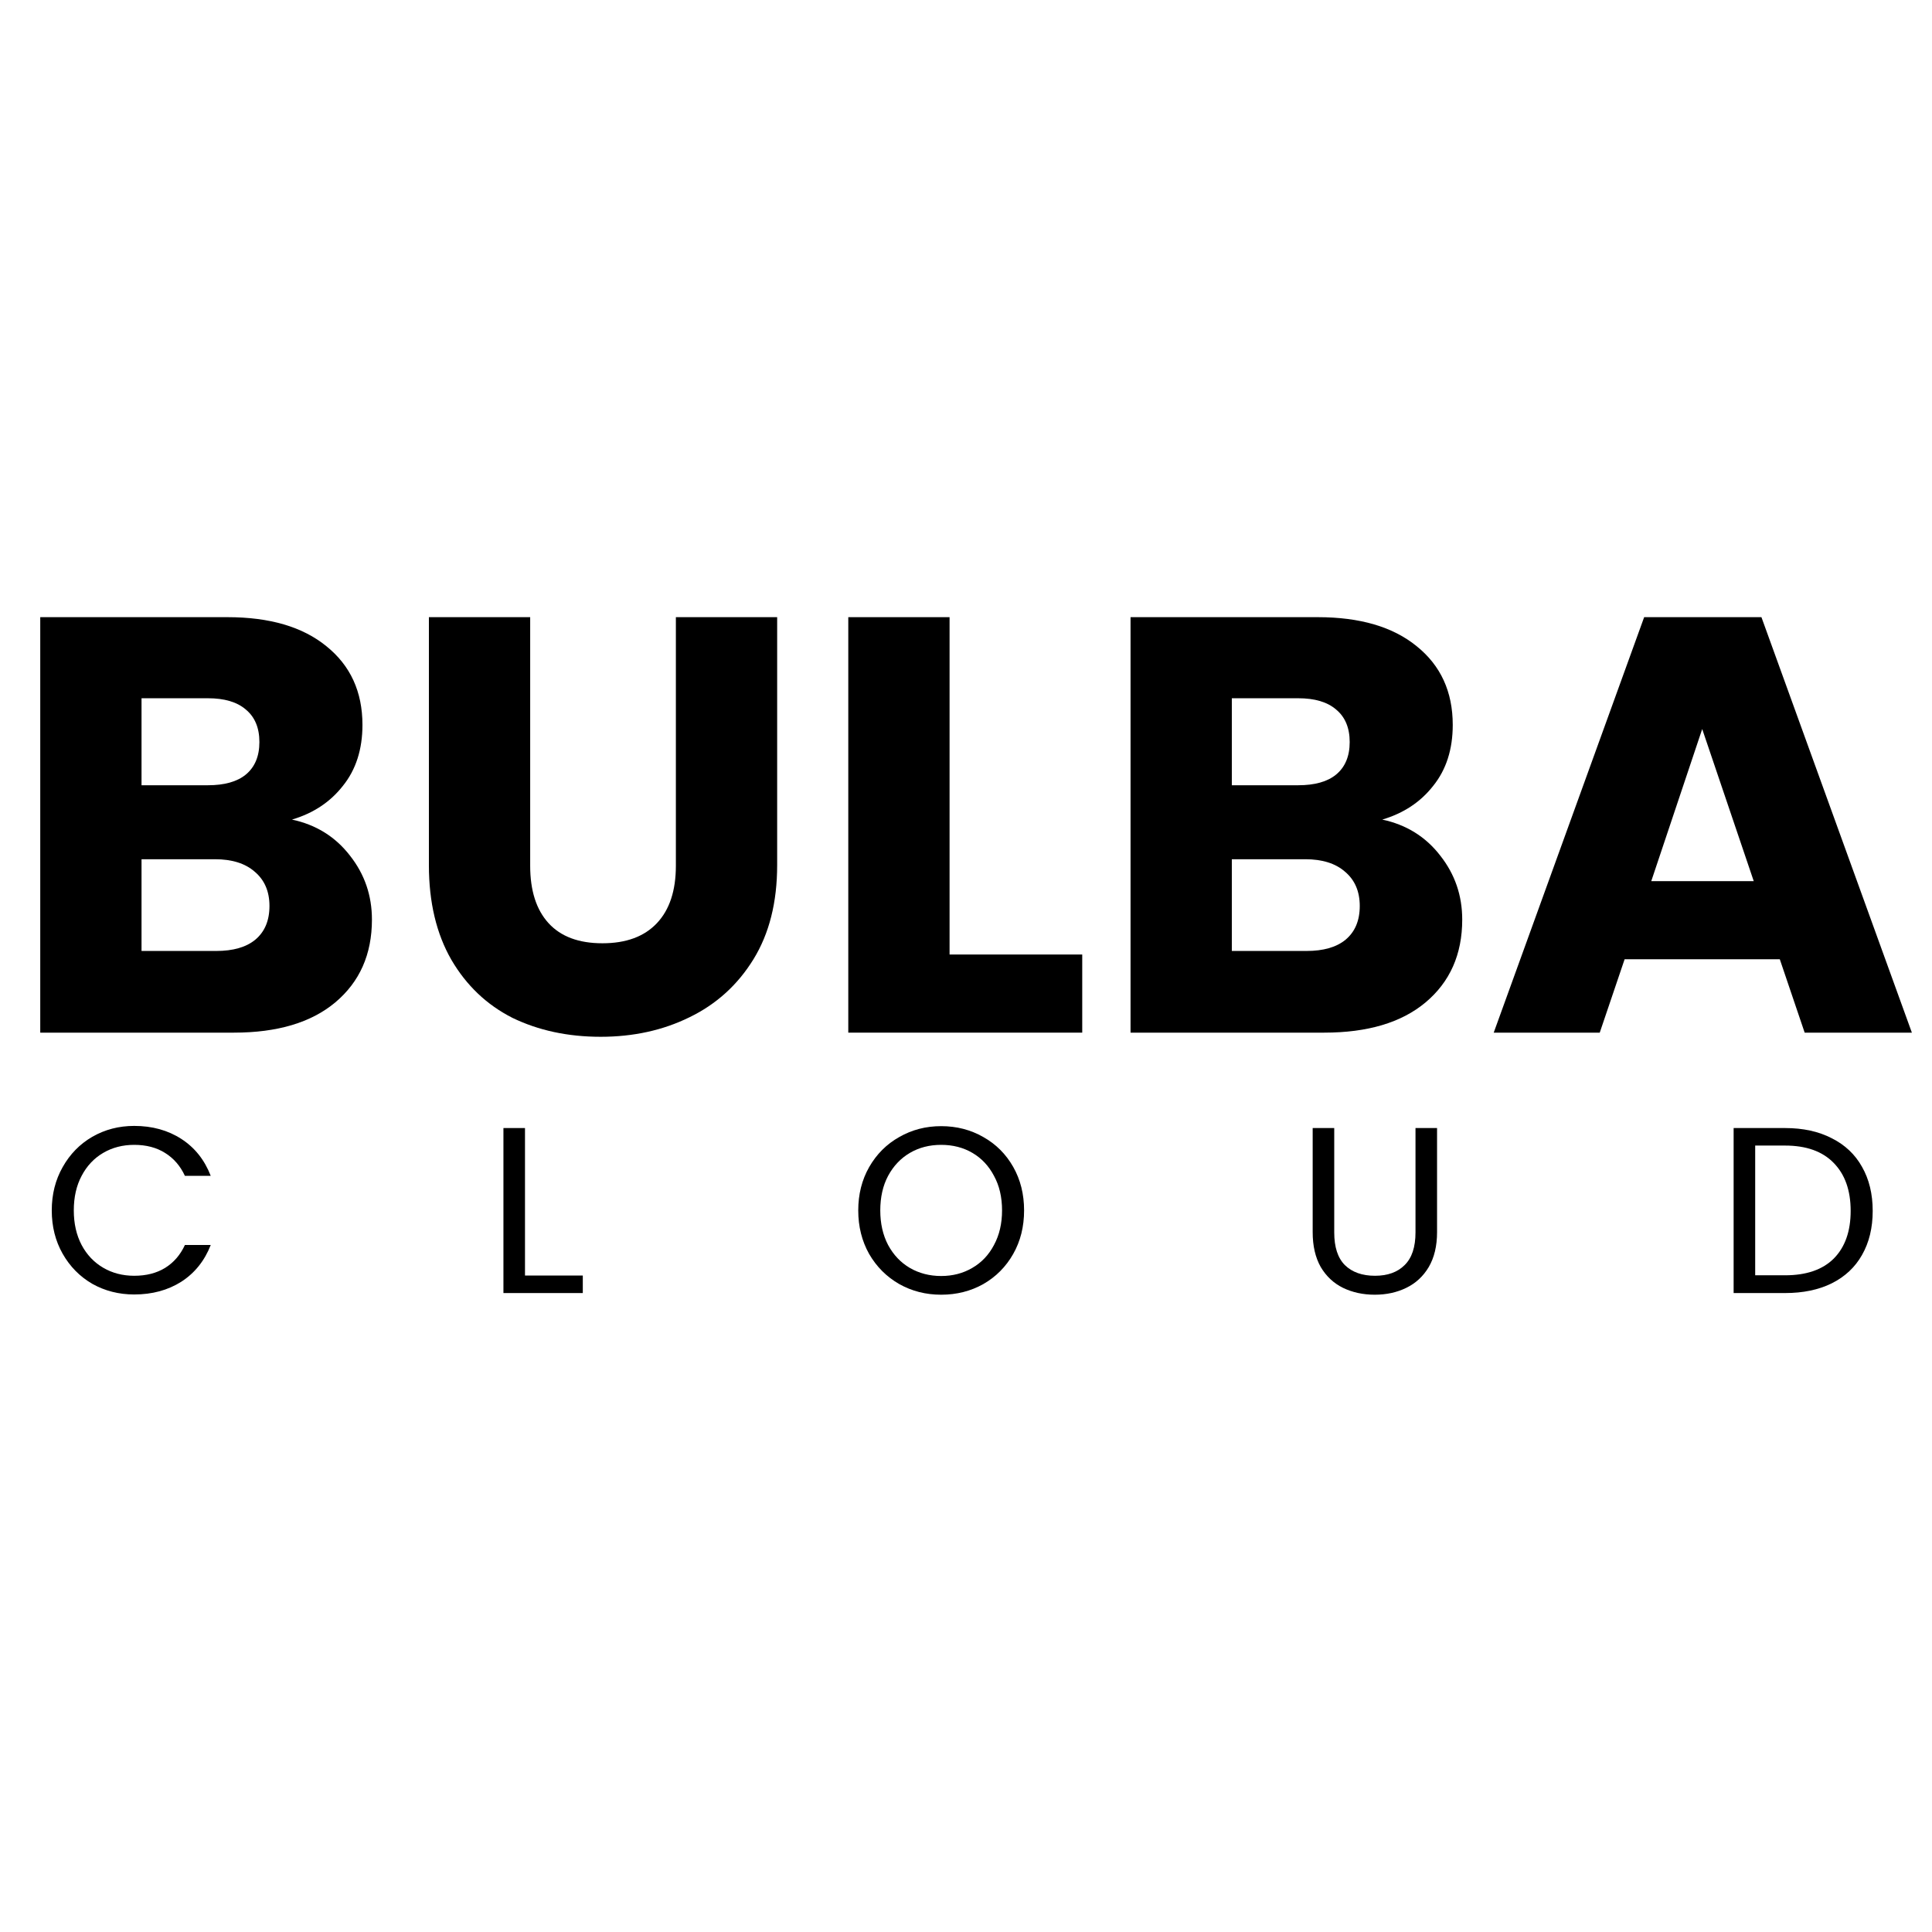
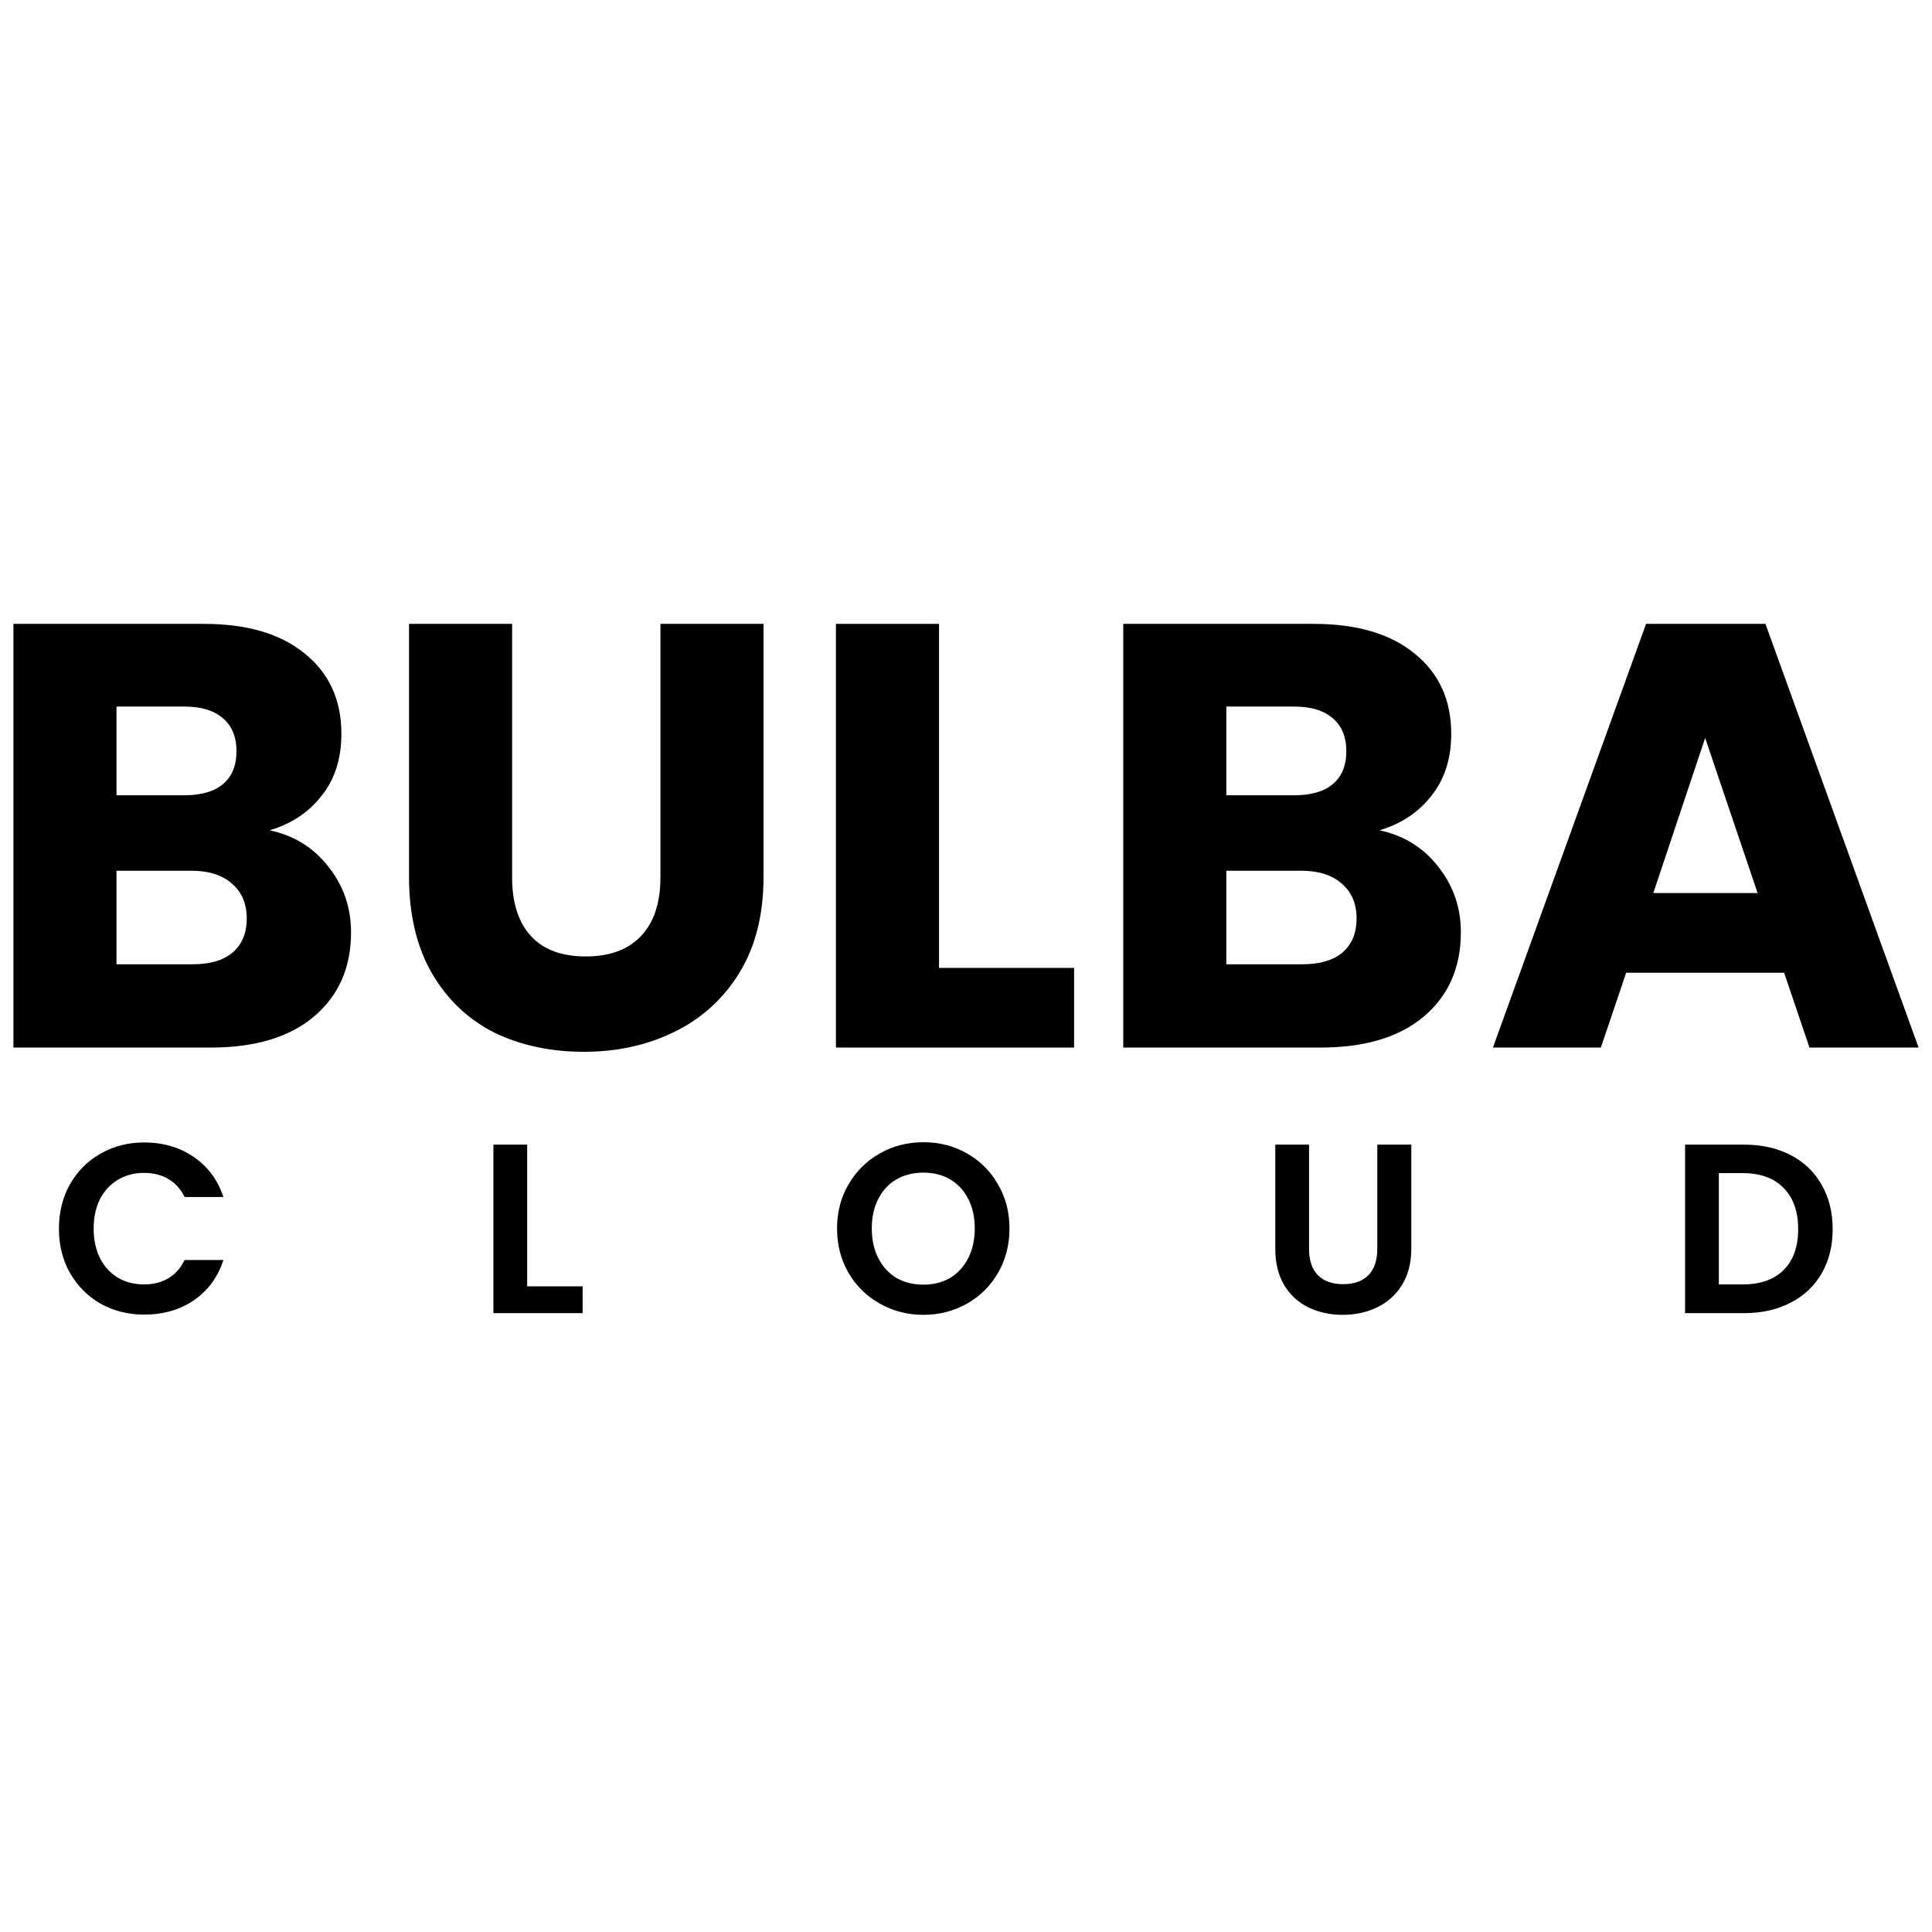
<svg xmlns="http://www.w3.org/2000/svg" width="288" height="288" viewBox="0 0 288 288" fill="none">
-   <path d="M43.524 122.173C47.114 122.938 49.998 124.731 52.176 127.555C54.354 130.319 55.443 133.495 55.443 137.083C55.443 142.259 53.618 146.376 49.969 149.434C46.379 152.434 41.346 153.934 34.871 153.934H6V92H33.9C40.198 92 45.113 93.441 48.645 96.323C52.235 99.205 54.03 103.116 54.03 108.057C54.03 111.704 53.059 114.733 51.117 117.144C49.233 119.556 46.702 121.232 43.524 122.173ZM21.098 117.056H30.986C33.459 117.056 35.342 116.527 36.637 115.468C37.991 114.35 38.668 112.733 38.668 110.615C38.668 108.498 37.991 106.881 36.637 105.763C35.342 104.646 33.459 104.087 30.986 104.087H21.098V117.056ZM32.222 141.759C34.754 141.759 36.696 141.2 38.05 140.083C39.462 138.906 40.169 137.23 40.169 135.054C40.169 132.878 39.433 131.172 37.961 129.937C36.549 128.702 34.577 128.084 32.046 128.084H21.098V141.759H32.222Z" fill="black" />
-   <path d="M79.033 92V129.055C79.033 132.76 79.945 135.613 81.77 137.612C83.594 139.612 86.272 140.612 89.804 140.612C93.336 140.612 96.043 139.612 97.927 137.612C99.811 135.613 100.752 132.76 100.752 129.055V92H115.85V128.966C115.85 134.495 114.673 139.171 112.318 142.994C109.964 146.817 106.785 149.699 102.783 151.64C98.839 153.581 94.425 154.552 89.539 154.552C84.654 154.552 80.269 153.61 76.384 151.728C72.558 149.787 69.527 146.905 67.29 143.082C65.053 139.2 63.935 134.495 63.935 128.966V92H79.033Z" fill="black" />
-   <path d="M141.55 142.288H161.327V153.934H126.452V92H141.55V142.288Z" fill="black" />
-   <path d="M206.052 122.173C209.642 122.938 212.527 124.731 214.704 127.555C216.882 130.319 217.971 133.495 217.971 137.083C217.971 142.259 216.146 146.376 212.497 149.434C208.907 152.434 203.874 153.934 197.399 153.934H168.528V92H196.428C202.726 92 207.641 93.441 211.173 96.323C214.763 99.205 216.558 103.116 216.558 108.057C216.558 111.704 215.587 114.733 213.645 117.144C211.761 119.556 209.23 121.232 206.052 122.173ZM183.626 117.056H193.515C195.987 117.056 197.87 116.527 199.165 115.468C200.519 114.35 201.196 112.733 201.196 110.615C201.196 108.498 200.519 106.881 199.165 105.763C197.87 104.646 195.987 104.087 193.515 104.087H183.626V117.056ZM194.751 141.759C197.282 141.759 199.224 141.2 200.578 140.083C201.99 138.906 202.697 137.23 202.697 135.054C202.697 132.878 201.961 131.172 200.49 129.937C199.077 128.702 197.105 128.084 194.574 128.084H183.626V141.759H194.751Z" fill="black" />
-   <path d="M265.311 142.994H242.179L238.471 153.934H222.666L245.092 92H262.574L285 153.934H269.019L265.311 142.994ZM261.426 131.348L253.745 108.675L246.152 131.348H261.426Z" fill="black" />
-   <path d="M7.716 180.437C7.716 178.037 8.258 175.884 9.341 173.979C10.424 172.049 11.895 170.544 13.755 169.462C15.639 168.379 17.723 167.838 20.006 167.838C22.69 167.838 25.033 168.485 27.034 169.779C29.036 171.073 30.495 172.908 31.414 175.284H27.564C26.881 173.802 25.892 172.661 24.598 171.861C23.326 171.061 21.796 170.661 20.006 170.661C18.288 170.661 16.745 171.061 15.38 171.861C14.014 172.661 12.943 173.802 12.166 175.284C11.389 176.743 11.001 178.461 11.001 180.437C11.001 182.389 11.389 184.107 12.166 185.589C12.943 187.048 14.014 188.177 15.38 188.977C16.745 189.777 18.288 190.177 20.006 190.177C21.796 190.177 23.326 189.789 24.598 189.012C25.892 188.212 26.881 187.071 27.564 185.589H31.414C30.495 187.942 29.036 189.765 27.034 191.059C25.033 192.329 22.69 192.965 20.006 192.965C17.723 192.965 15.639 192.435 13.755 191.377C11.895 190.294 10.424 188.8 9.341 186.895C8.258 184.989 7.716 182.836 7.716 180.437Z" fill="black" />
-   <path d="M78.26 190.142H86.877V192.753H75.046V168.156H78.26V190.142Z" fill="black" />
-   <path d="M140.298 193C138.014 193 135.93 192.471 134.047 191.412C132.163 190.33 130.668 188.836 129.562 186.93C128.479 185.001 127.937 182.836 127.937 180.437C127.937 178.037 128.479 175.884 129.562 173.979C130.668 172.049 132.163 170.556 134.047 169.497C135.93 168.415 138.014 167.874 140.298 167.874C142.605 167.874 144.701 168.415 146.584 169.497C148.468 170.556 149.951 172.038 151.034 173.943C152.117 175.849 152.659 178.014 152.659 180.437C152.659 182.86 152.117 185.024 151.034 186.93C149.951 188.836 148.468 190.33 146.584 191.412C144.701 192.471 142.605 193 140.298 193ZM140.298 190.212C142.017 190.212 143.559 189.812 144.924 189.012C146.313 188.212 147.396 187.071 148.173 185.589C148.974 184.107 149.374 182.389 149.374 180.437C149.374 178.461 148.974 176.743 148.173 175.284C147.396 173.802 146.325 172.661 144.96 171.861C143.594 171.061 142.04 170.661 140.298 170.661C138.556 170.661 137.002 171.061 135.636 171.861C134.27 172.661 133.187 173.802 132.387 175.284C131.61 176.743 131.221 178.461 131.221 180.437C131.221 182.389 131.61 184.107 132.387 185.589C133.187 187.071 134.27 188.212 135.636 189.012C137.025 189.812 138.579 190.212 140.298 190.212Z" fill="black" />
-   <path d="M198.892 168.156V183.719C198.892 185.907 199.422 187.53 200.482 188.589C201.565 189.647 203.06 190.177 204.967 190.177C206.85 190.177 208.322 189.647 209.381 188.589C210.465 187.53 211.006 185.907 211.006 183.719V168.156H214.22V183.683C214.22 185.73 213.808 187.459 212.984 188.871C212.16 190.259 211.041 191.294 209.629 191.977C208.24 192.659 206.674 193 204.932 193C203.189 193 201.612 192.659 200.199 191.977C198.81 191.294 197.703 190.259 196.879 188.871C196.079 187.459 195.679 185.73 195.679 183.683V168.156H198.892Z" fill="black" />
-   <path d="M266.093 168.156C268.777 168.156 271.096 168.662 273.05 169.673C275.028 170.661 276.535 172.085 277.571 173.943C278.63 175.802 279.16 177.99 279.16 180.507C279.16 183.025 278.63 185.213 277.571 187.071C276.535 188.906 275.028 190.318 273.05 191.306C271.096 192.271 268.777 192.753 266.093 192.753H258.429V168.156H266.093ZM266.093 190.106C269.271 190.106 271.696 189.271 273.368 187.601C275.04 185.907 275.875 183.542 275.875 180.507C275.875 177.449 275.028 175.061 273.333 173.343C271.661 171.626 269.248 170.767 266.093 170.767H261.643V190.106H266.093Z" fill="black" />
+   <path d="M40.196 123.77C43.851 124.55 46.787 126.38 49.004 129.259C51.221 132.078 52.329 135.317 52.329 138.976C52.329 144.254 50.472 148.453 46.757 151.572C43.102 154.631 37.979 156.16 31.389 156.16H2V93H30.4C36.811 93 41.814 94.469 45.409 97.409C49.064 100.348 50.891 104.336 50.891 109.375C50.891 113.094 49.903 116.183 47.925 118.642C46.008 121.101 43.432 122.811 40.196 123.77ZM17.368 118.552H27.434C29.951 118.552 31.868 118.012 33.186 116.933C34.564 115.793 35.253 114.143 35.253 111.984C35.253 109.825 34.564 108.175 33.186 107.036C31.868 105.896 29.951 105.326 27.434 105.326H17.368V118.552ZM28.692 143.744C31.269 143.744 33.246 143.174 34.624 142.035C36.062 140.835 36.781 139.126 36.781 136.906C36.781 134.687 36.032 132.948 34.534 131.688C33.096 130.428 31.089 129.799 28.513 129.799H17.368V143.744H28.692Z" fill="black" />
+   <path d="M76.341 93V130.788C76.341 134.567 77.27 137.476 79.127 139.516C80.985 141.555 83.711 142.575 87.306 142.575C90.901 142.575 93.657 141.555 95.574 139.516C97.492 137.476 98.45 134.567 98.45 130.788V93H113.819V130.698C113.819 136.337 112.62 141.105 110.224 145.004C107.827 148.903 104.592 151.842 100.517 153.821C96.503 155.8 92.009 156.79 87.036 156.79C82.063 156.79 77.6 155.83 73.645 153.911C69.751 151.932 66.665 148.993 64.388 145.094C62.111 141.135 60.973 136.337 60.973 130.698V93H76.341Z" fill="black" />
+   <path d="M139.979 144.284H160.111V156.16H124.611V93H139.979V144.284Z" fill="black" />
+   <path d="M205.637 123.77C209.292 124.55 212.228 126.38 214.445 129.259C216.661 132.078 217.77 135.317 217.77 138.976C217.77 144.254 215.913 148.453 212.198 151.572C208.543 154.631 203.42 156.16 196.829 156.16H167.441V93H195.841C202.252 93 207.255 94.469 210.85 97.409C214.505 100.348 216.332 104.336 216.332 109.375C216.332 113.094 215.343 116.183 213.366 118.642C211.449 121.101 208.872 122.811 205.637 123.77ZM182.809 118.552H192.875C195.391 118.552 197.309 118.012 198.627 116.933C200.005 115.793 200.694 114.143 200.694 111.984C200.694 109.825 200.005 108.175 198.627 107.036C197.309 105.896 195.391 105.326 192.875 105.326H182.809V118.552ZM194.133 143.744C196.71 143.744 198.687 143.174 200.065 142.035C201.503 140.835 202.222 139.126 202.222 136.906C202.222 134.687 201.473 132.948 199.975 131.688C198.537 130.428 196.53 129.799 193.953 129.799H182.809V143.744H194.133Z" fill="black" />
+   <path d="M265.958 145.004H242.411L238.637 156.16H222.549L245.377 93H263.172L286 156.16H269.733L265.958 145.004ZM262.004 133.128L254.185 110.005L246.456 133.128H262.004Z" fill="black" />
+   <path d="M8.785 183.152C8.785 180.681 9.336 178.473 10.439 176.53C11.565 174.563 13.087 173.039 15.004 171.959C16.946 170.856 19.114 170.304 21.511 170.304C24.315 170.304 26.772 171.024 28.881 172.463C30.99 173.903 32.464 175.894 33.303 178.437H27.515C26.939 177.238 26.125 176.338 25.07 175.738C24.04 175.138 22.841 174.839 21.475 174.839C20.013 174.839 18.707 175.186 17.557 175.882C16.43 176.554 15.544 177.514 14.896 178.761C14.273 180.009 13.962 181.473 13.962 183.152C13.962 184.807 14.273 186.271 14.896 187.543C15.544 188.79 16.43 189.762 17.557 190.458C18.707 191.13 20.013 191.465 21.475 191.465C22.841 191.465 24.04 191.165 25.07 190.566C26.125 189.942 26.939 189.03 27.515 187.831H33.303C32.464 190.398 30.99 192.401 28.881 193.841C26.796 195.256 24.339 195.964 21.511 195.964C19.114 195.964 16.946 195.424 15.004 194.345C13.087 193.241 11.565 191.717 10.439 189.774C9.336 187.831 8.785 185.623 8.785 183.152Z" fill="black" />
+   <path d="M78.584 191.753H86.852V195.748H73.551V170.628H78.584V191.753Z" fill="black" />
+   <path d="M137.648 196C135.299 196 133.142 195.448 131.177 194.345C129.212 193.241 127.654 191.717 126.504 189.774C125.353 187.807 124.778 185.587 124.778 183.116C124.778 180.669 125.353 178.473 126.504 176.53C127.654 174.563 129.212 173.027 131.177 171.923C133.142 170.82 135.299 170.268 137.648 170.268C140.021 170.268 142.177 170.82 144.119 171.923C146.084 173.027 147.63 174.563 148.756 176.53C149.907 178.473 150.482 180.669 150.482 183.116C150.482 185.587 149.907 187.807 148.756 189.774C147.63 191.717 146.084 193.241 144.119 194.345C142.153 195.448 139.997 196 137.648 196ZM137.648 191.501C139.158 191.501 140.488 191.165 141.638 190.494C142.789 189.798 143.687 188.814 144.334 187.543C144.982 186.271 145.305 184.795 145.305 183.116C145.305 181.437 144.982 179.973 144.334 178.725C143.687 177.454 142.789 176.482 141.638 175.81C140.488 175.138 139.158 174.803 137.648 174.803C136.138 174.803 134.796 175.138 133.622 175.81C132.471 176.482 131.572 177.454 130.925 178.725C130.278 179.973 129.955 181.437 129.955 183.116C129.955 184.795 130.278 186.271 130.925 187.543C131.572 188.814 132.471 189.798 133.622 190.494C134.796 191.165 136.138 191.501 137.648 191.501Z" fill="black" />
+   <path d="M195.136 170.628V186.175C195.136 187.879 195.58 189.186 196.467 190.098C197.353 190.986 198.6 191.429 200.205 191.429C201.835 191.429 203.093 190.986 203.98 190.098C204.867 189.186 205.31 187.879 205.31 186.175V170.628H210.379V186.139C210.379 188.274 209.912 190.086 208.977 191.573C208.066 193.037 206.832 194.141 205.274 194.884C203.74 195.628 202.027 196 200.133 196C198.264 196 196.562 195.628 195.029 194.884C193.519 194.141 192.32 193.037 191.434 191.573C190.547 190.086 190.104 188.274 190.104 186.139V170.628H195.136Z" fill="black" />
+   <path d="M259.963 170.628C262.599 170.628 264.912 171.144 266.901 172.175C268.914 173.207 270.46 174.683 271.538 176.602C272.641 178.497 273.192 180.705 273.192 183.224C273.192 185.743 272.641 187.951 271.538 189.846C270.46 191.717 268.914 193.169 266.901 194.201C264.912 195.232 262.599 195.748 259.963 195.748H251.191V170.628H259.963ZM259.783 191.465C262.419 191.465 264.456 190.746 265.894 189.306C267.332 187.867 268.051 185.839 268.051 183.224C268.051 180.609 267.332 178.569 265.894 177.106C264.456 175.618 262.419 174.875 259.783 174.875H256.224V191.465H259.783Z" fill="black" />
</svg>
